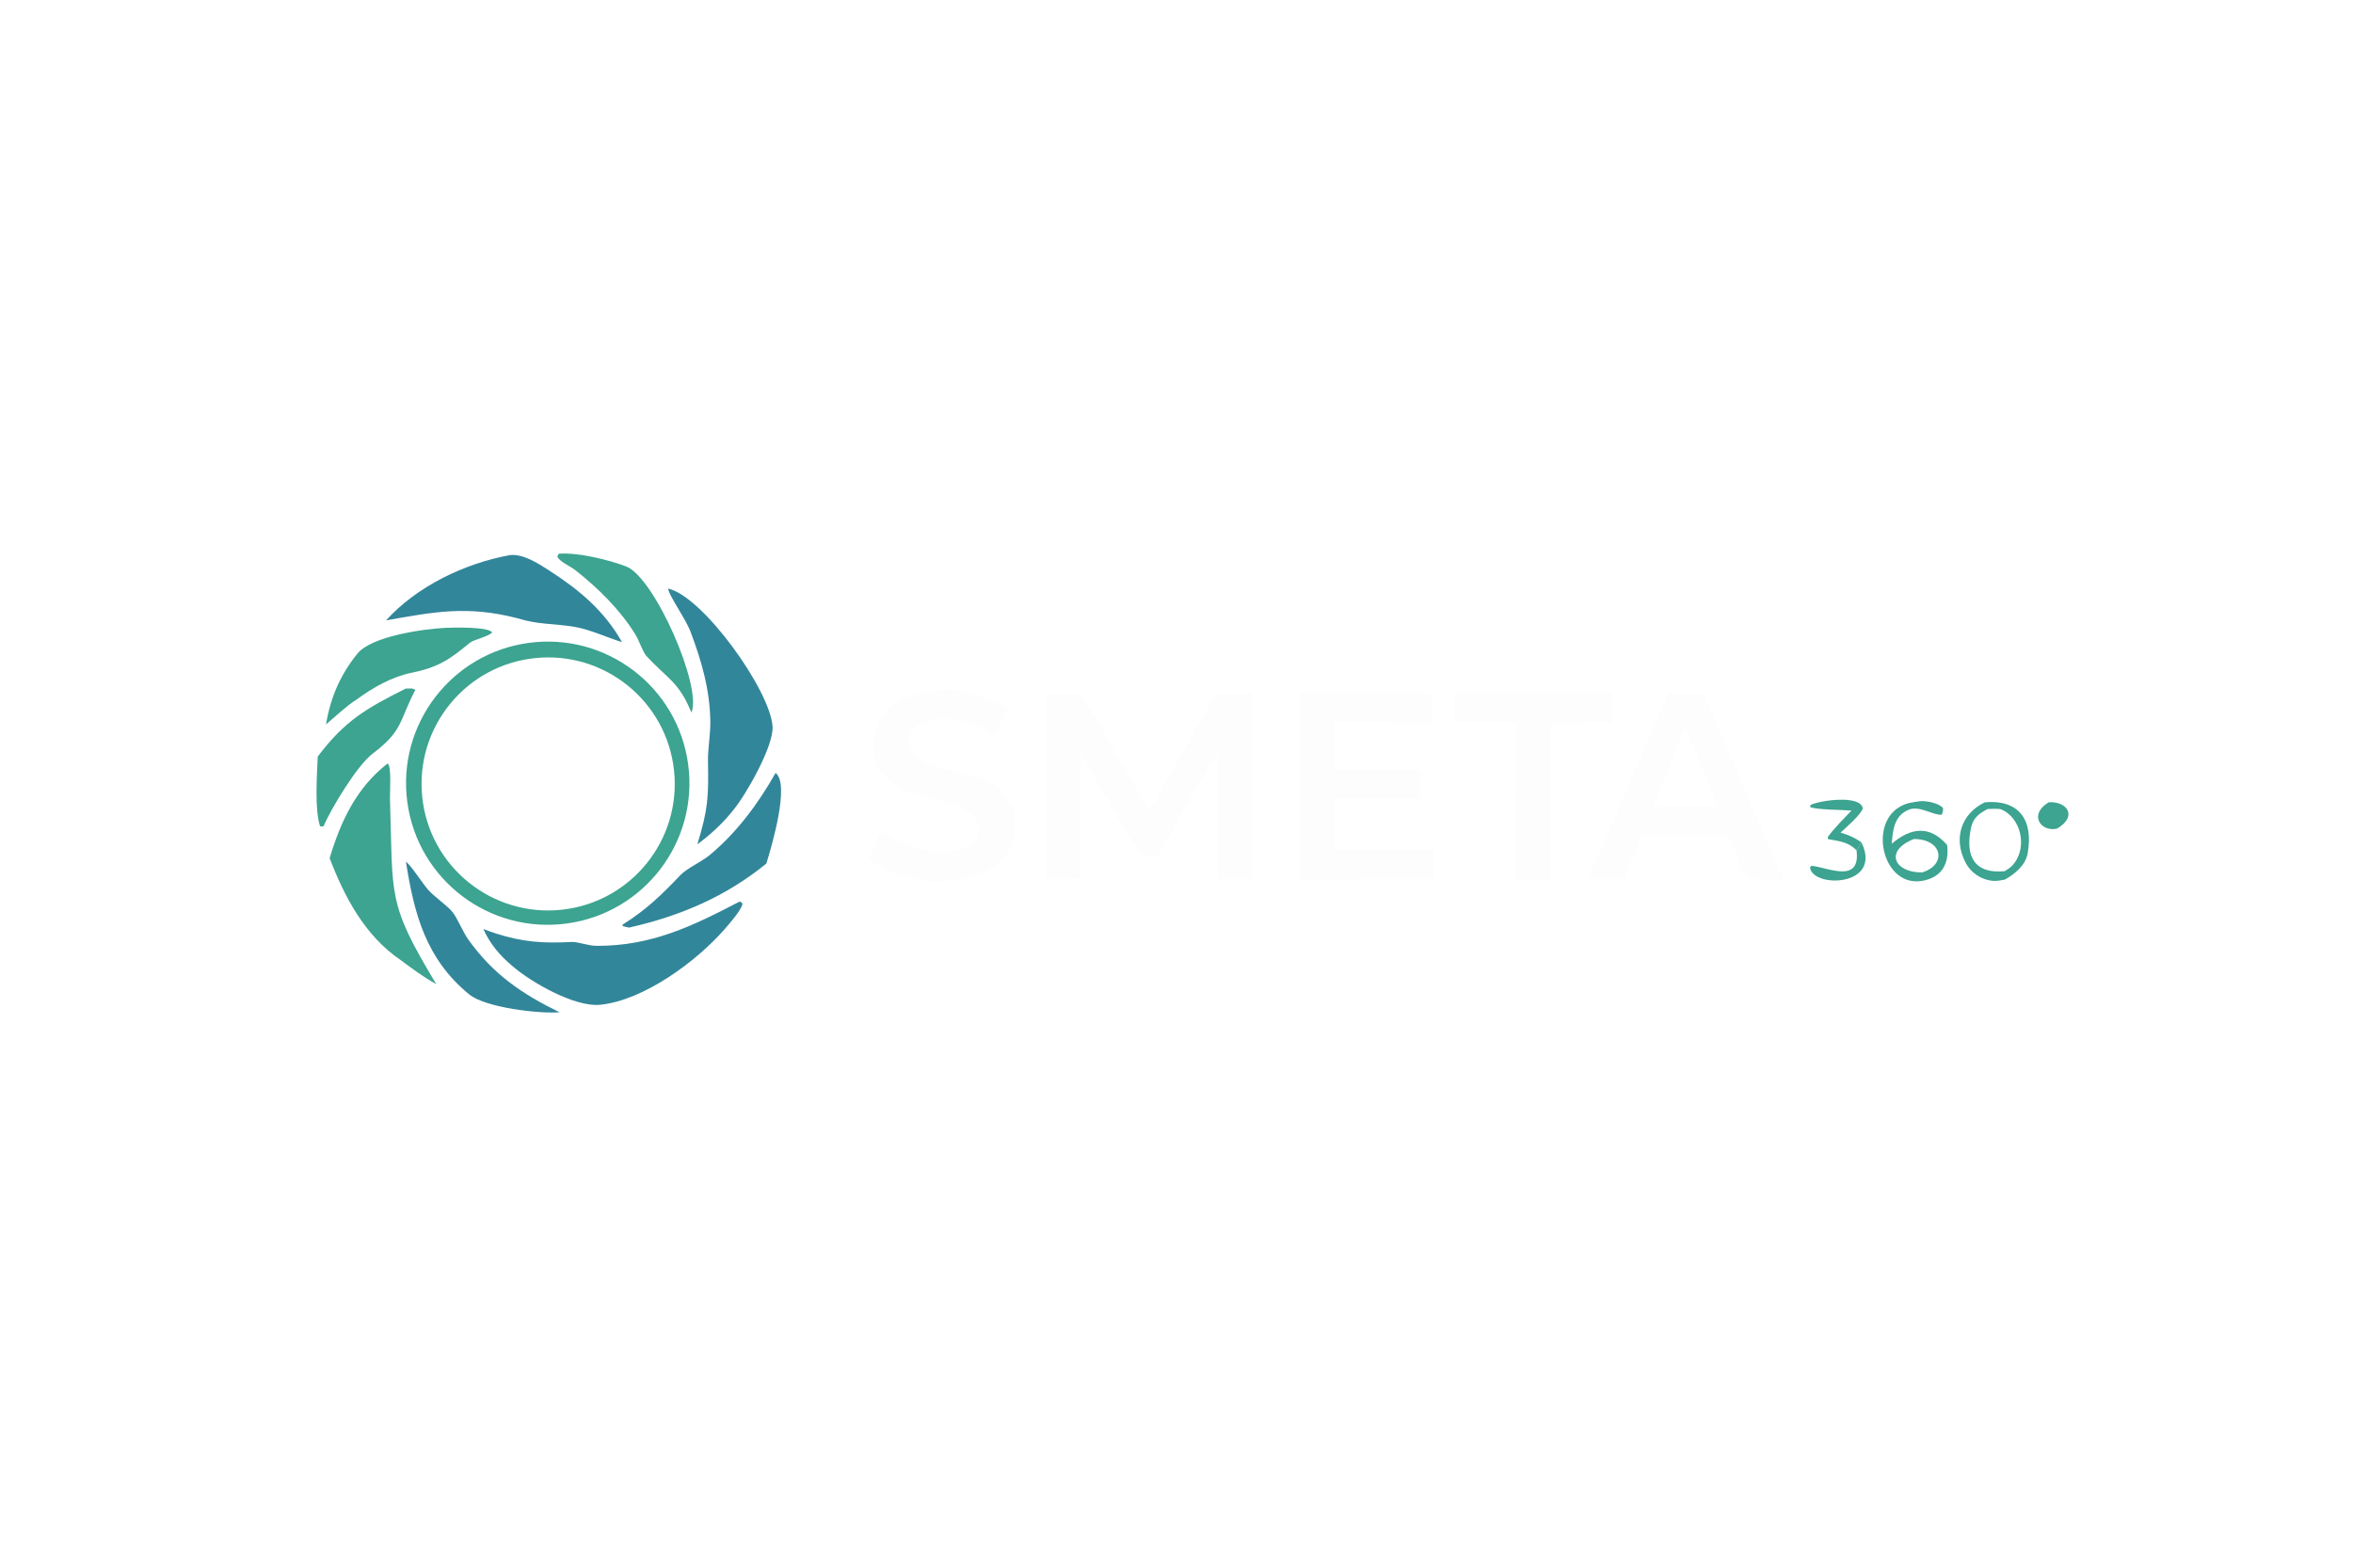
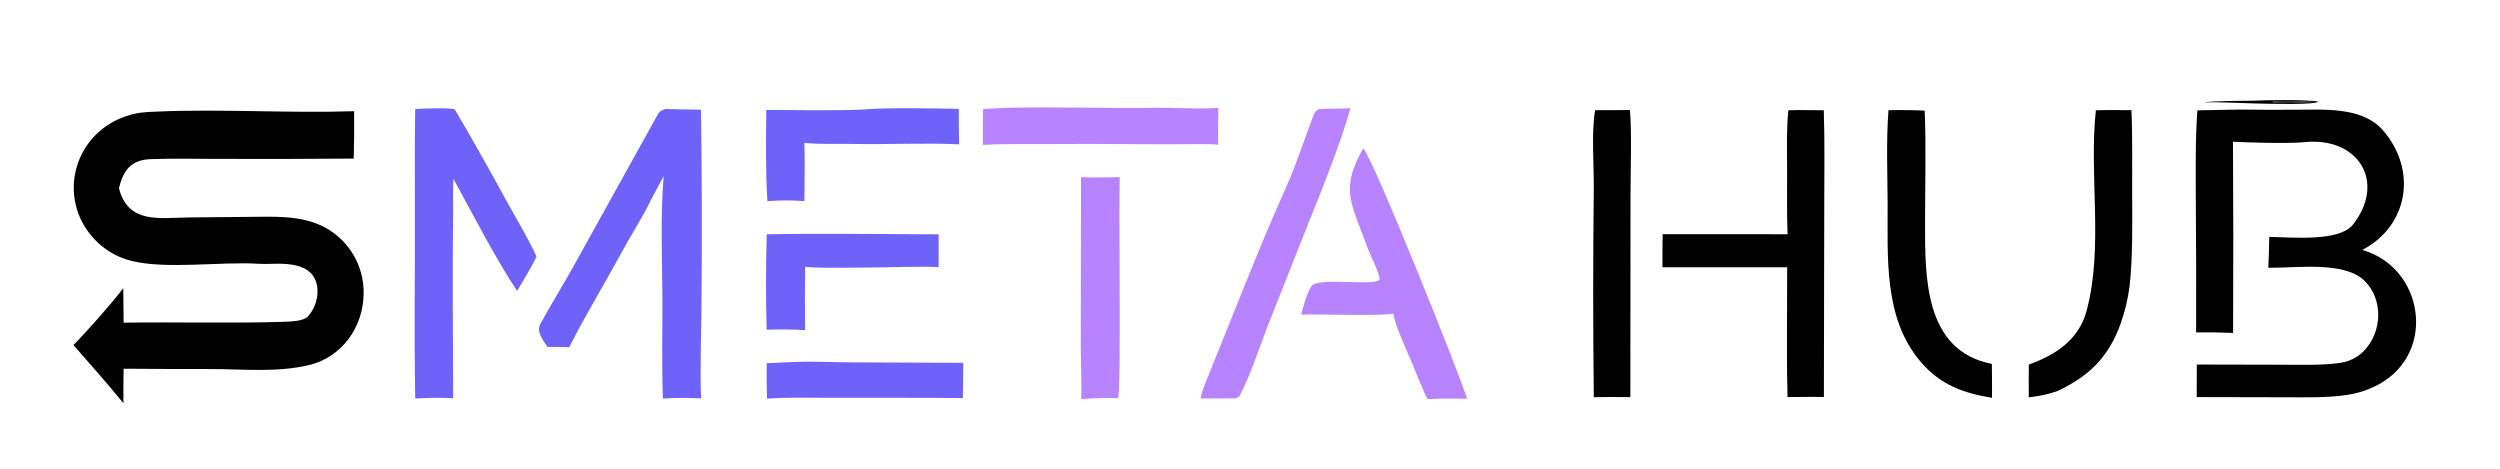
- <svg xmlns="http://www.w3.org/2000/svg" width="1216" height="810" viewBox="0 0 1216 810">
-   <clipPath id="cl_4">
-     <rect x="-3.8146973e-05" width="1216" height="810" />
-   </clipPath>
-   <g clip-path="url(#cl_4)">
-     <path fill="#3CA490" transform="matrix(0.791667 0 0 0.791016 -115.583 0)" d="M491.447 419.98C541.95 413.312 588.337 448.744 595.199 499.232C602.062 549.719 566.817 596.253 516.367 603.313C465.64 610.412 418.804 574.923 411.904 524.158C405.003 473.393 440.666 426.686 491.447 419.98ZM512.894 594.337C558.136 589.342 590.824 548.696 586.005 503.425C581.186 458.153 540.676 425.302 495.395 429.947C449.867 434.616 416.802 475.407 421.648 520.926C426.493 566.446 467.402 599.359 512.894 594.337Z" />
-     <path fill="#FDFDFD" transform="matrix(0.791667 0 0 0.791016 -115.583 0)" d="M940.43 453.114C948.44 452.815 955.151 452.909 963.174 453.155L963.107 574.279L940.585 574.453L940.555 524.111L940.775 492.411C929.695 508.128 912.07 541.148 901.966 558.95C898.008 559.204 895.797 559.48 891.902 558.799C887.767 556.52 856.651 500.86 851.655 492.468C850.058 515.136 850.963 550.72 851.036 574.151L829.31 574.248L829.233 492.238C829.241 484.174 828.747 461.05 829.645 453.867L831.844 453.106C839.344 452.901 844.325 452.909 851.789 453.47C866.96 478.798 881.812 504.315 896.343 530.016C897.73 527.179 899.352 524.454 900.941 521.726C914.222 498.932 926.561 475.562 940.43 453.114Z" />
-     <path fill="#FDFDFD" transform="matrix(0.791667 0 0 0.791016 -115.583 0)" d="M1234.76 453.31C1242.1 452.93 1250.45 453.27 1257.88 453.414C1263.72 465.005 1270.38 481.729 1275.61 493.84L1310.42 574.924C1276.41 575.202 1287.75 572.485 1274.06 545.558L1260.29 545.733C1246.1 545.968 1231.91 545.86 1217.72 545.408L1206.12 574.192C1198.22 574.291 1190.13 574.185 1182.21 574.17C1191.05 555.538 1199.13 536.821 1207.01 517.758C1215.94 496.141 1225.72 474.904 1234.76 453.31ZM1244.92 526.856L1267.47 526.981C1264.31 519.856 1248.28 478.901 1245.52 476.371C1238.86 493.063 1231.44 510.625 1225.17 527.362C1231.4 527.178 1238.78 526.776 1244.92 526.856Z" />
-     <path fill="#FDFDFD" transform="matrix(0.791667 0 0 0.791016 -115.583 0)" d="M994.105 452.894C1021.27 451.943 1053.17 452.785 1080.82 452.761L1081.02 472.226C1059.61 472.257 1038.2 472.017 1016.8 471.505L1016.78 502.883C1035.11 502.461 1054.74 502.883 1073.17 502.959L1073.1 521.785C1055.15 521.949 1037.19 521.85 1019.24 521.488C1017.81 521.718 1018.51 521.524 1017.2 522.83C1016.41 532.23 1016.86 545.474 1016.91 555.172L1081.99 555.152L1081.97 574.234C1052.71 574.265 1023.45 574.453 994.185 574.796L994.105 452.894Z" />
-     <path fill="#FDFDFD" transform="matrix(0.791667 0 0 0.791016 -115.583 0)" d="M759.027 451.207C771.4 448.838 792.966 456.142 803.868 462.024C801.885 467.571 798.049 474.804 795.345 480.244C785.088 474.125 775.853 470.006 763.964 469.569C755.626 469.262 738.248 472.952 739.564 483.993C742.41 507.849 786.818 500.296 800.344 517.536C806.175 524.968 808.661 529.084 808.628 538.866C807.617 570.235 778.943 576.02 754.106 575.862C736.883 573.842 727.723 570.689 712.914 561.722C715.519 554.894 717.902 549.831 721.104 543.244C736.002 552.245 749.73 557.294 767.49 556.064C776.36 555.45 787.666 548.465 784.733 538.954C778.859 519.905 741.245 524.515 727.523 510.81C721.114 504.408 717.486 501.146 716.499 491.453C714.199 462.533 735.514 453.727 759.027 451.207Z" />
-     <path fill="#32869A" transform="matrix(0.791667 0 0 0.791016 -115.583 0)" d="M628.536 589.159C630.221 589.353 629.479 589.008 630.703 590.462C630.097 594.457 622.098 603.522 619.129 606.942C600.796 628.059 566.116 653.687 537.634 656.47C521.301 658.065 492.744 641.901 480.187 630.912C472.26 624.235 465.716 616.454 461.541 606.949C464.174 607.982 466.834 608.94 469.52 609.823C487.7 615.639 500.676 616.348 519.349 615.421C523.148 615.232 529.949 617.952 535.722 617.961C571.459 618.017 597.981 605.064 628.536 589.159Z" />
-     <path fill="#FDFDFD" transform="matrix(0.791667 0 0 0.791016 -115.583 0)" d="M1095.87 452.736C1129.66 452.39 1164.03 452.722 1197.86 452.72L1197.91 472.068L1158.37 472.155C1158.86 492.251 1158.07 513.423 1158.35 533.824L1158.5 574.965L1135.01 574.957C1134.88 540.582 1134.99 506.207 1135.34 471.834C1122.96 471.403 1108.5 471.821 1095.97 471.906L1095.87 452.736Z" />
-     <path fill="#32869A" transform="matrix(0.791667 0 0 0.791016 -115.583 0)" d="M582.139 384.558C604.535 389.325 648.66 450.645 650.311 474.552C651.192 487.303 633.074 519.064 624.813 529.089C618.444 537.321 609.63 545.487 601.223 551.592C608.302 528.423 608.575 520.776 608.155 496.48C608.046 490.147 609.78 479.199 609.696 471.733C609.46 450.69 603.957 431.703 596.575 412.231C593.626 404.452 582.485 388.812 582.139 384.558Z" />
-     <path fill="#32869A" transform="matrix(0.791667 0 0 0.791016 -115.583 0)" d="M478.773 362.69C487.32 361.643 497.065 367.946 504.167 372.509C523.953 385.223 540.338 398.84 552.056 419.549C542.608 416.613 530.735 411.176 521.144 409.566C507.208 407.228 497.448 408.241 483.56 403.862C450.956 395.586 430.146 399.633 398.022 405.304C418.179 382.973 449.514 368.002 478.773 362.69Z" />
-     <path fill="#3CA490" transform="matrix(0.791667 0 0 0.791016 -115.583 0)" d="M399.026 498.806C401.718 500.324 400.426 517.487 400.566 521.807C402.655 586.397 398.442 589.273 430.794 642.981C421.759 637.94 415.727 633.324 407.469 627.205C384.231 611.446 370.85 585.977 361.196 560.687C368.393 536.533 378.692 514.617 399.026 498.806Z" />
-     <path fill="#32869A" transform="matrix(0.791667 0 0 0.791016 -115.583 0)" d="M652.293 504.981C661.866 512.251 649.576 553.348 646.271 564.182C619.657 585.908 589.816 598.539 556.613 606.032L552.782 605.173L552.215 604.221C567.818 594.508 577.907 584.593 590.371 571.534C594.238 567.481 604.141 562.89 609.17 558.724C627.003 543.949 640.953 525.023 652.293 504.981Z" />
-     <path fill="#3CA490" transform="matrix(0.791667 0 0 0.791016 -115.583 0)" d="M510.583 361.81C522.651 360.67 543.64 365.778 554.75 370.085C573.34 377.293 604.693 449.272 597.312 465.537C589.194 445.268 581.487 443.427 567.577 428.151C564.855 424.157 563.174 418.381 560.688 414.389C550.547 398.106 536.476 384.26 521.482 372.444C518.021 369.717 511.858 367.327 509.815 363.806L510.583 361.81Z" />
-     <path fill="#32869A" transform="matrix(0.791667 0 0 0.791016 -115.583 0)" d="M410.986 562.967C414.376 565.402 422.044 577.56 425.665 581.526C430.117 586.402 437.797 591.445 441.503 596.028C444.432 599.65 448.269 609.048 451.667 613.799C467.962 636.585 486.52 649.249 511.285 661.361C497.746 662.427 462.849 658.309 452.344 649.723C423.876 626.458 416.284 596.764 410.986 562.967Z" />
-     <path fill="#3CA490" transform="matrix(0.791667 0 0 0.791016 -115.583 0)" d="M437.286 410.164C442.168 409.971 464.925 409.372 467.351 413.275C463.676 416.379 455.394 417.742 452.622 420.034C439.294 431.048 432.075 435.976 414.804 439.505C401.801 442.162 389.685 449.035 378.786 457.039C372.562 460.871 364.686 468.3 358.822 473.305C361.677 455.932 368.031 440.997 379.299 427.064C388.619 415.539 422.799 410.837 437.286 410.164Z" />
-     <path fill="#3CA490" transform="matrix(0.791667 0 0 0.791016 -115.583 0)" d="M410.926 449.852C413.698 449.89 415.278 449.377 417.098 450.775C406.141 471.841 409.275 477.175 389.144 492.485C379.144 500.091 362.3 527.952 357.232 539.707C356.053 540.173 356.361 539.978 354.899 539.791C351.274 528.183 352.912 506.874 353.412 494.307C371.117 470.715 385.512 462.601 410.926 449.852Z" />
-     <path fill="#3CA490" transform="matrix(0.791667 0 0 0.791016 -115.583 0)" d="M1441.61 524.184C1463.4 522.161 1473.66 535.172 1469.6 557.599C1468.2 565.363 1461.41 570.907 1454.7 574.685C1449.9 575.635 1446.9 576.034 1442.12 574.51C1436.4 572.706 1431.65 568.67 1428.95 563.316C1421.09 548.002 1426.01 531.764 1441.61 524.184ZM1454.58 569.174C1457.29 567.531 1459.05 566.414 1461.01 563.792C1469.27 552.772 1465.24 534.269 1452.32 528.793C1450.93 528.204 1445.24 528.449 1443.55 528.557C1438.22 531.183 1434.09 534.378 1432.78 540.294C1428.52 559.592 1434.91 571.078 1454.58 569.174Z" />
-     <path fill="#3CA490" transform="matrix(0.791667 0 0 0.791016 -115.583 0)" d="M1399.58 523.435C1403.47 523.069 1411.76 524.701 1414.38 527.929C1414.37 530.182 1414.41 530.29 1413.48 532.299C1408.06 532.837 1399.08 526.065 1391.95 529.032C1382.36 533.025 1381.63 542.443 1380.9 551.237C1393.42 540.602 1405.68 539.023 1417.04 552.055C1418.55 563.929 1413.85 573.07 1401.11 575.443C1375.69 580.177 1365.65 539.732 1385.64 527.408C1390.35 524.503 1394.22 524.202 1399.58 523.435ZM1400.71 569.994C1417.17 564.909 1413.98 548.191 1395.39 548.153C1375.93 555.75 1382.36 570.178 1400.71 569.994Z" />
-     <path fill="#3CA490" transform="matrix(0.791667 0 0 0.791016 -115.583 0)" d="M1354.61 529.555C1349 529.07 1331.08 529.168 1327.45 527.125L1328.06 525.833C1334.05 522.905 1360.53 519.068 1362.04 528.167C1360.48 532.536 1351.17 540.563 1347.48 543.982C1352.89 545.598 1356.44 547.116 1361.12 550.315C1360 552.401 1359.45 553.585 1357.89 555.443C1352.29 549.999 1347.07 549.693 1339.32 548.223L1339.16 546.853C1342.82 541.631 1350.03 534.415 1354.61 529.555Z" />
-     <path fill="#3CA490" transform="matrix(0.791667 0 0 0.791016 -115.583 0)" d="M1361.12 550.315C1375.32 579.596 1328.85 580.399 1327.54 566.648L1328.6 565.667C1338.43 566.458 1360.89 577.956 1357.89 555.443C1359.45 553.585 1360 552.401 1361.12 550.315Z" />
-     <path fill="#3CA490" transform="matrix(0.791667 0 0 0.791016 -115.583 0)" d="M1483.46 524.133C1495.18 523.415 1502.52 533.234 1488.86 541.351C1478.17 543.87 1469.95 532.02 1483.46 524.133Z" />
-   </g>
+ <svg xmlns="http://www.w3.org/2000/svg" width="2000" height="375" viewBox="0 0 2000 375">
+   <path transform="scale(2.86123 2.8626)" d="M43.788 31.191C61.414 30.397 81.144 31.679 99.013 31.076C99.061 35.49 99.023 39.904 98.9 44.317C86.231 44.422 73.56 44.45 60.89 44.403C54.633 44.386 48.364 44.248 42.113 44.476C36.572 44.678 34.47 47.661 33.256 52.585C35.853 62.74 44.648 60.825 53.074 60.763L74.486 60.565C82.259 60.513 89.708 61.262 95.496 66.992C99.484 70.9 101.713 76.26 101.672 81.842C101.686 91.218 95.731 99.782 86.438 102.015C77.512 104.16 67.939 103.137 58.79 103.133C50.714 103.142 42.638 103.11 34.562 103.037C34.499 106.254 34.48 109.473 34.505 112.691C29.968 107.085 25.269 101.865 20.54 96.431C23.858 93.116 31.753 84.233 34.462 80.526L34.571 90.178C49.442 89.944 64.405 90.409 79.296 89.936C81.094 89.854 84.758 89.833 86.066 88.452C89.494 84.832 90.267 77.343 84.923 74.937C80.668 73.021 76.395 73.979 72.074 73.707C61.913 73.069 46.365 75.323 36.795 72.915C33.324 72.067 30.124 70.353 27.497 67.933C15.546 56.846 19.87 37.768 35.089 32.516C38.327 31.399 40.429 31.315 43.788 31.191Z" />
+   <path transform="scale(2.86123 2.8626)" d="M626.042 30.618C631.18 30.687 636.319 30.705 641.458 30.673C649.662 30.657 660.488 29.735 666.302 36.452C675.904 47.544 673.431 63.088 660.497 69.852C677.662 74.756 681.385 98.495 665.129 107.404C662.4 108.88 659.437 109.876 656.37 110.348C651.013 111.219 644.139 111.027 638.672 111.021L614.198 110.97C614.19 107.938 614.2 104.906 614.227 101.874L637.695 101.925C642.445 101.932 651.032 102.206 655.358 101.2C657.429 100.74 659.324 99.694 660.817 98.188C666.134 92.884 666.46 83.571 661.033 78.388C655.285 72.9 641.913 74.939 634.223 74.831C634.353 71.957 634.441 69.081 634.488 66.205C641.218 66.313 654.155 67.609 657.961 62.683C667.243 50.672 659.255 38.171 644.285 39.728C639.796 40.194 628.24 39.817 624.338 39.612C624.45 57.422 624.461 75.232 624.373 93.041C620.93 92.892 617.482 92.846 614.036 92.903C614.078 80.508 614.048 68.112 613.948 55.717C613.934 47.727 613.796 38.772 614.391 30.84L626.042 30.618Z" />
+   <path fill="#6F62F8" transform="scale(2.86123 2.8626)" d="M186.123 30.457C189.411 30.551 192.7 30.613 195.99 30.643C196.264 48.707 196.313 66.773 196.138 84.838C196.077 93.165 195.697 103.123 196.02 111.33C192.462 111.147 188.897 111.162 185.341 111.374C184.996 102.032 185.25 92.267 185.203 82.872C185.148 72.027 184.64 59.967 185.56 49.218L181.868 56.126C179.874 60.338 176.836 65.023 174.579 69.176C169.586 78.362 163.84 87.77 159.138 97.064C157.1 96.91 155.101 96.949 153.06 96.965C151.995 95.286 149.91 92.713 151.029 90.643C153.953 85.236 157.226 80.034 160.218 74.651L183.52 32.69C184.313 31.263 184.507 30.918 186.123 30.457Z" />
+   <path fill="#6F62F8" transform="scale(2.86123 2.8626)" d="M116.101 30.46C119.374 30.325 123.963 30.063 127.098 30.491C132.178 39.109 137.102 47.817 141.871 56.611C144.091 60.61 148.274 67.666 149.992 71.668C149.02 74.028 146.006 78.875 144.589 81.305C139.107 73.221 131.653 58.912 126.77 49.928C126.612 52.529 126.699 56.081 126.696 58.762C126.472 76.114 126.645 93.924 126.703 111.298C123.49 111.072 119.303 111.183 116.101 111.364C115.717 92.555 116.11 73.614 116.001 54.794C115.954 46.724 115.952 38.527 116.101 30.46Z" />
+   <path transform="scale(2.86123 2.8626)" d="M500.039 30.816C503.161 30.709 506.769 30.802 509.928 30.814C510.229 39.504 510.065 48.992 510.062 57.752L509.96 110.954C506.612 110.875 503.154 110.941 499.795 110.966C499.553 102.723 499.66 94.13 499.658 85.858L499.696 74.686L464.83 74.698C464.783 71.673 464.851 68.482 464.873 65.444L499.803 65.463C499.565 59.537 499.709 52.937 499.673 46.965C499.645 42.197 499.492 35.376 500.039 30.816Z" />
+   <path fill="#B783FE" transform="scale(2.86123 2.8626)" d="M381.143 41.5C383.382 42.941 408.2 104.747 410.184 111.429C406.407 111.354 402.865 111.329 399.095 111.535C397.42 108.065 395.889 104.131 394.416 100.537C393.077 97.453 390.062 90.833 389.567 87.698C384.41 88.315 369.886 87.79 363.801 87.905C364.155 86.373 365.758 80.629 366.948 79.688C369.631 77.564 384.153 79.991 385.73 78.163C385.801 76.402 383.069 71.258 382.328 69.173C378.181 57.498 374.387 53.1 381.143 41.5Z" />
+   <path transform="scale(2.86123 2.8626)" d="M528.024 30.804C531.397 30.722 534.772 30.761 538.142 30.918C538.567 41.127 538.243 51.976 538.244 62.261C538.245 77.324 537.98 98.025 556.919 101.695C557.008 104.751 556.953 108.099 556.965 111.178C548.889 109.855 542.488 107.537 536.994 101.084C526.481 88.738 527.877 71.614 527.781 56.505C527.727 47.98 527.375 39.199 528.024 30.804Z" />
+   <path transform="scale(2.86123 2.8626)" d="M586.007 30.834C589.116 30.704 592.793 30.787 595.946 30.786C596.293 37.963 596.099 46.7 596.147 54.043C596.196 61.587 596.328 72.746 595.408 80.09C594.955 83.639 594.117 87.129 592.909 90.497C589.578 99.745 584.151 105.095 575.324 109.259C572.225 110.336 570.434 110.614 567.257 111.049C567.189 108.07 567.252 104.865 567.262 101.869C574.642 99.275 581.227 94.966 583.394 86.929C588.215 69.051 584.027 49.024 586.007 30.834Z" />
+   <path fill="#B783FE" transform="scale(2.86123 2.8626)" d="M368.688 30.504C371.511 30.25 374.494 30.5 377.581 30.21C374.996 39.722 369.156 54.166 365.406 63.429L354.372 91.318C352 97.318 349.685 104.841 346.603 110.593C346.263 111.227 345.447 111.248 344.809 111.349C341.858 111.286 338.652 111.387 335.65 111.362C336.106 109.128 337.189 106.612 338.049 104.5C345.169 87.003 351.935 69.388 359.666 52.144C362.543 45.727 364.685 38.922 367.201 32.361C367.642 31.21 367.755 31.154 368.688 30.504Z" />
+   <path transform="scale(2.86123 2.8626)" d="M445.996 30.798L455.725 30.757C456.299 36.667 455.877 48.543 455.89 54.845L455.85 110.99C452.443 110.925 449.035 110.929 445.629 111.001C445.405 91.61 445.402 72.218 445.621 52.828C445.69 46.218 444.914 37.192 445.996 30.798Z" />
+   <path fill="#6F62F8" transform="scale(2.86123 2.8626)" d="M241.725 30.578C247.77 30.036 261.739 30.293 268.076 30.429C268.036 33.635 268.14 37.111 268.172 40.339C258.518 39.86 247.914 40.443 238.162 40.224C233.823 40.127 229.22 40.393 224.897 39.928C225.077 45.326 224.962 50.808 224.904 56.215C221.466 55.924 218.009 55.931 214.572 56.236C214.027 48.197 214.171 38.81 214.255 30.719C222.712 30.716 233.403 31.018 241.725 30.578Z" />
+   <path fill="#B783FE" transform="scale(2.86123 2.8626)" d="M280.423 30.17C294.54 29.748 309.287 30.345 323.447 30.125C328.291 30.05 336.145 30.576 340.643 30.123C340.578 33.558 340.559 36.994 340.586 40.429C339.141 40.292 337.099 40.3 335.602 40.268C322.182 40.446 308.558 40.111 295.12 40.253C288.445 40.323 281.456 40.115 274.813 40.487C274.763 37.208 274.842 33.753 274.869 30.458L280.423 30.17Z" />
+   <path fill="#B783FE" transform="scale(2.86123 2.8626)" d="M302.261 49.519C305.631 49.697 309.654 49.556 313.081 49.509C312.732 56.555 313.56 110.084 312.579 111.272C309.166 111.166 305.749 111.259 302.347 111.551C302.437 106.822 302.19 101.244 302.184 96.375L302.261 49.519Z" />
+   <path fill="#6F62F8" transform="scale(2.86123 2.8626)" d="M214.377 65.47C230.224 65.199 246.566 65.44 262.451 65.488L262.44 74.651C257.968 74.371 249.065 74.723 244.206 74.749C239.328 74.761 229.692 75.025 225.121 74.576C225.037 80.472 225.027 86.37 225.093 92.267C221.317 91.999 218.121 92.037 214.352 92.141C214.114 83.252 214.122 74.359 214.377 65.47Z" />
+   <path fill="#6F62F8" transform="scale(2.86123 2.8626)" d="M222.835 101.131C227.106 100.956 233.114 101.244 237.561 101.268L269.33 101.398L269.21 111.256L261.59 111.183L231.914 111.175C226.742 111.177 219.43 110.979 214.436 111.428C214.352 108.12 214.332 104.81 214.375 101.5L222.835 101.131Z" />
+   <path transform="scale(2.86123 2.8626)" d="M629.964 28.148C633.227 27.944 645.546 27.805 648.213 28.41C646.996 29.339 635.617 28.987 633.298 28.98C630.142 28.979 618.523 28.348 616.414 28.671C617.359 28.182 628.157 28.172 629.964 28.148ZM647.043 28.489C645.211 28.399 636.322 28.058 635.272 28.491C636.679 28.985 645.002 28.606 647.043 28.489Z" />
+   <path transform="scale(2.86123 2.8626)" d="M635.272 28.491C636.322 28.058 645.211 28.399 647.043 28.489C645.002 28.606 636.679 28.985 635.272 28.491Z" />
</svg>
